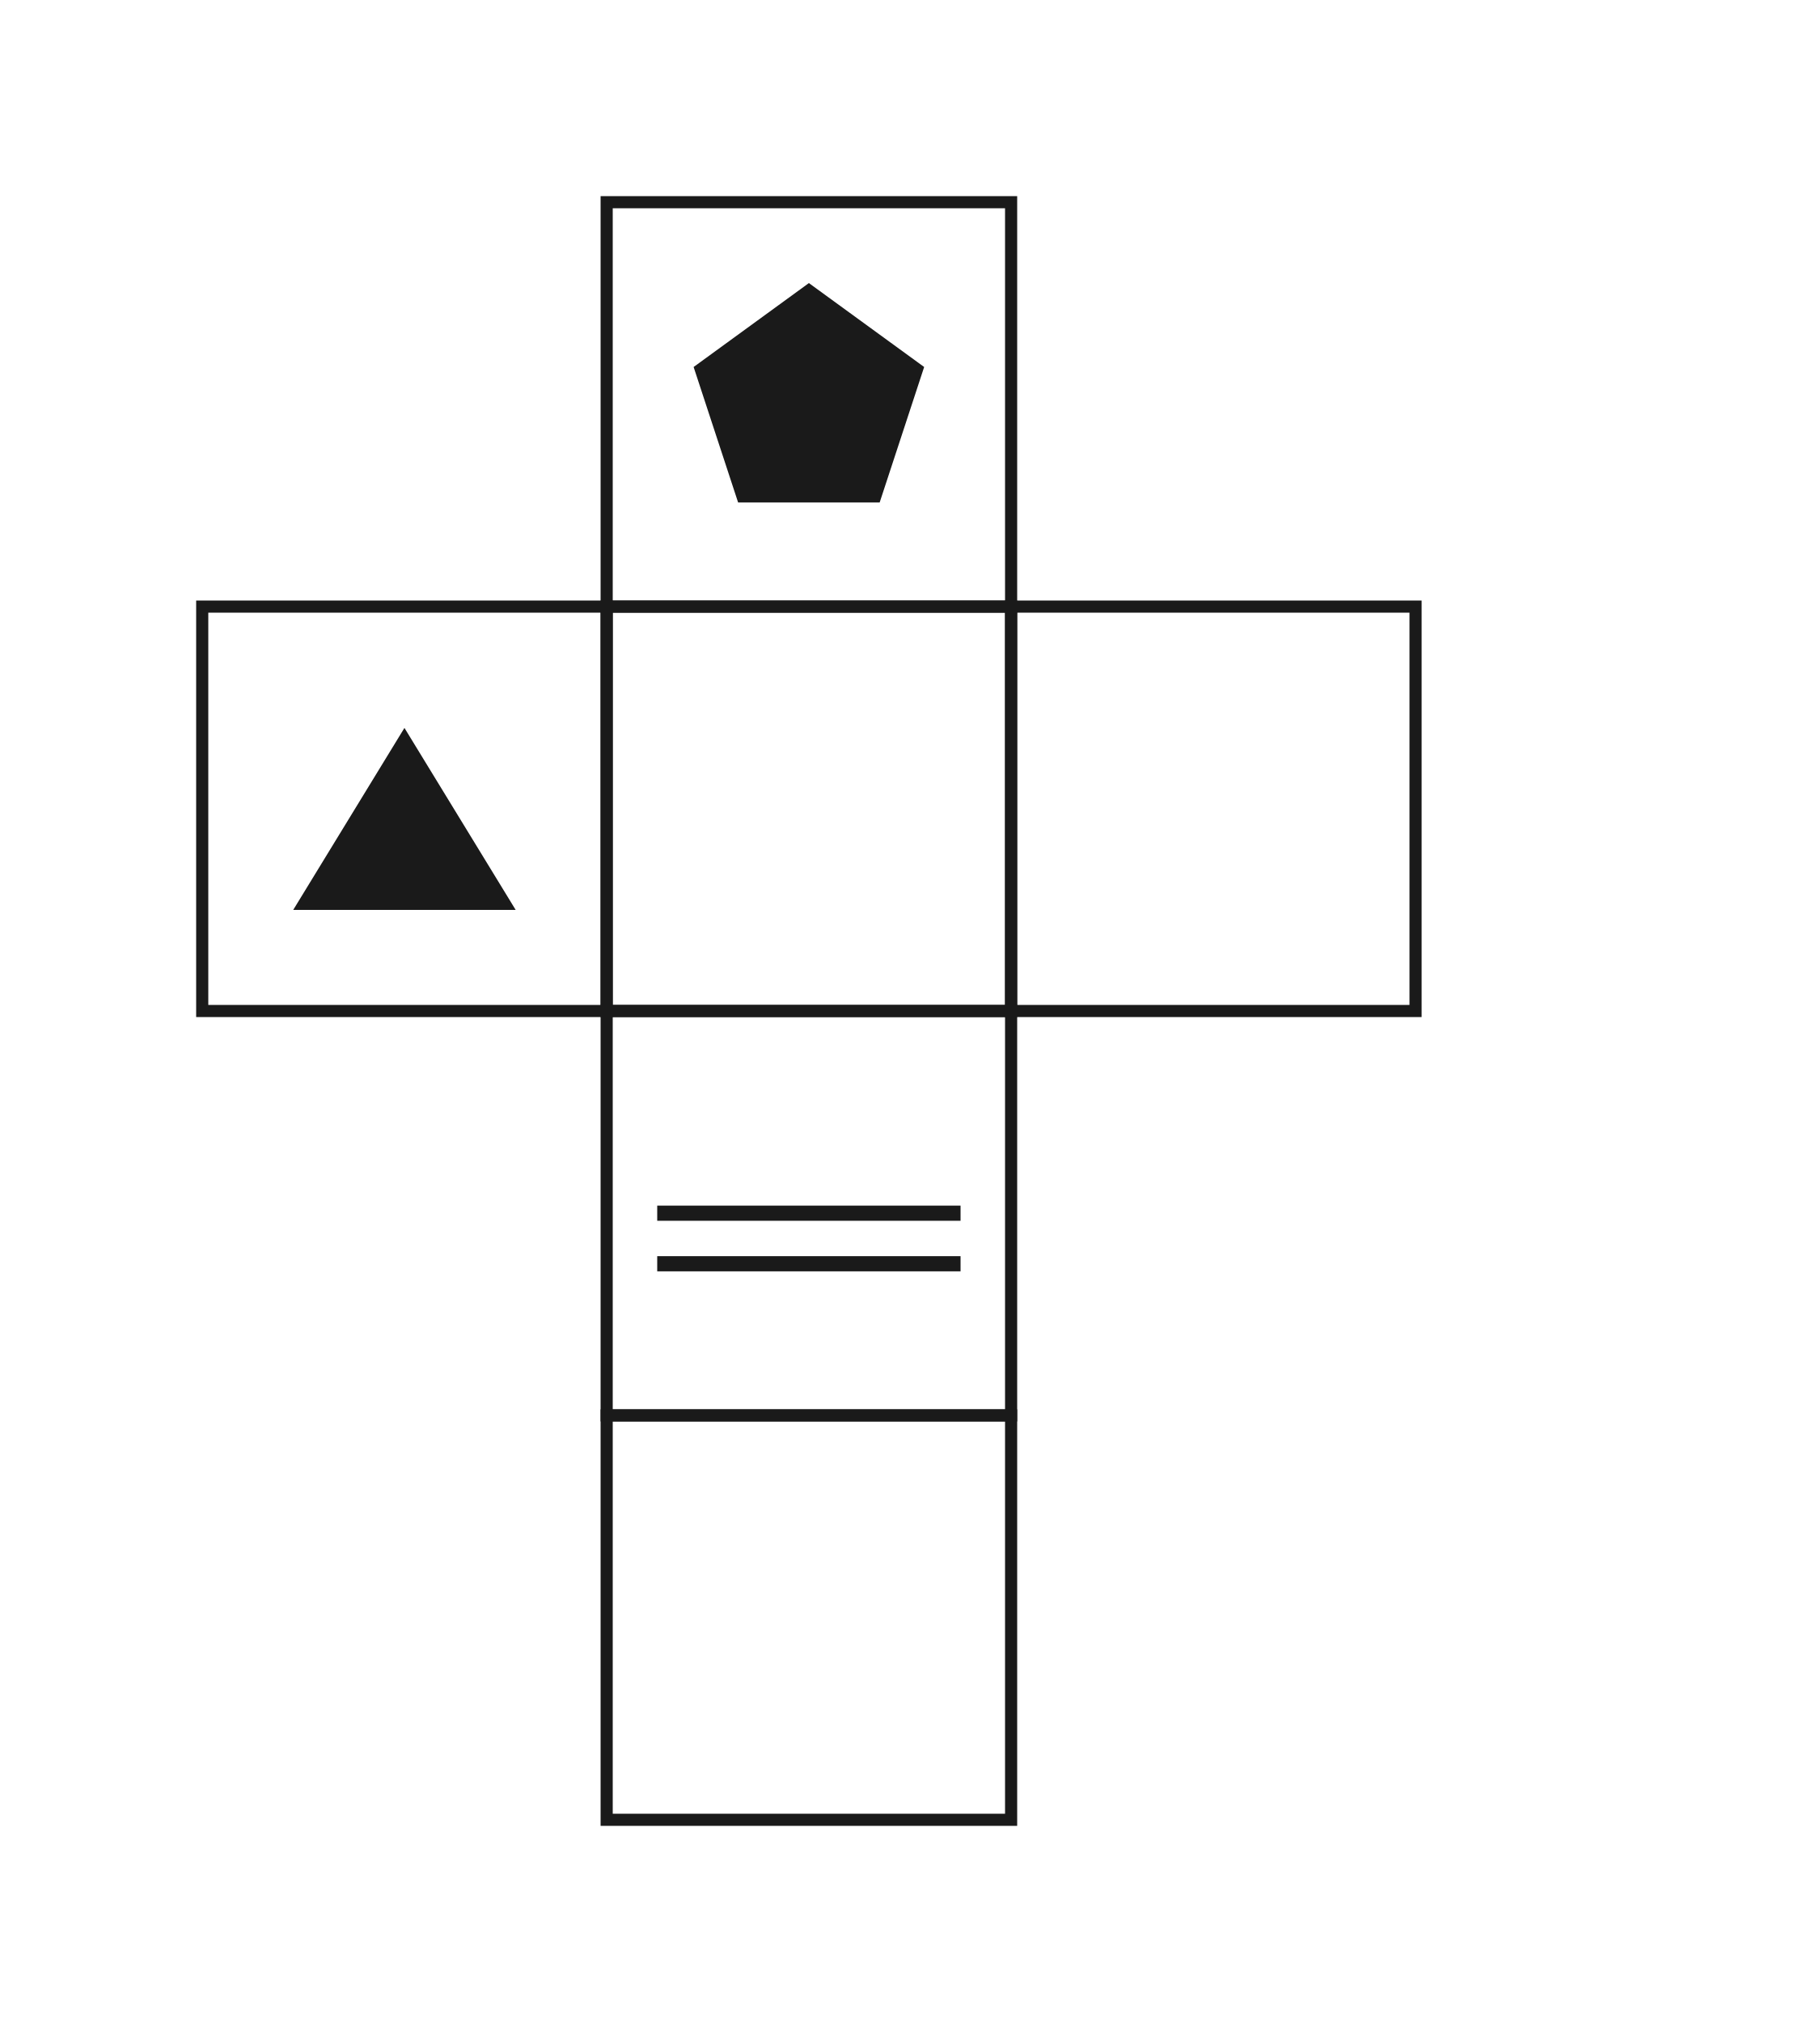
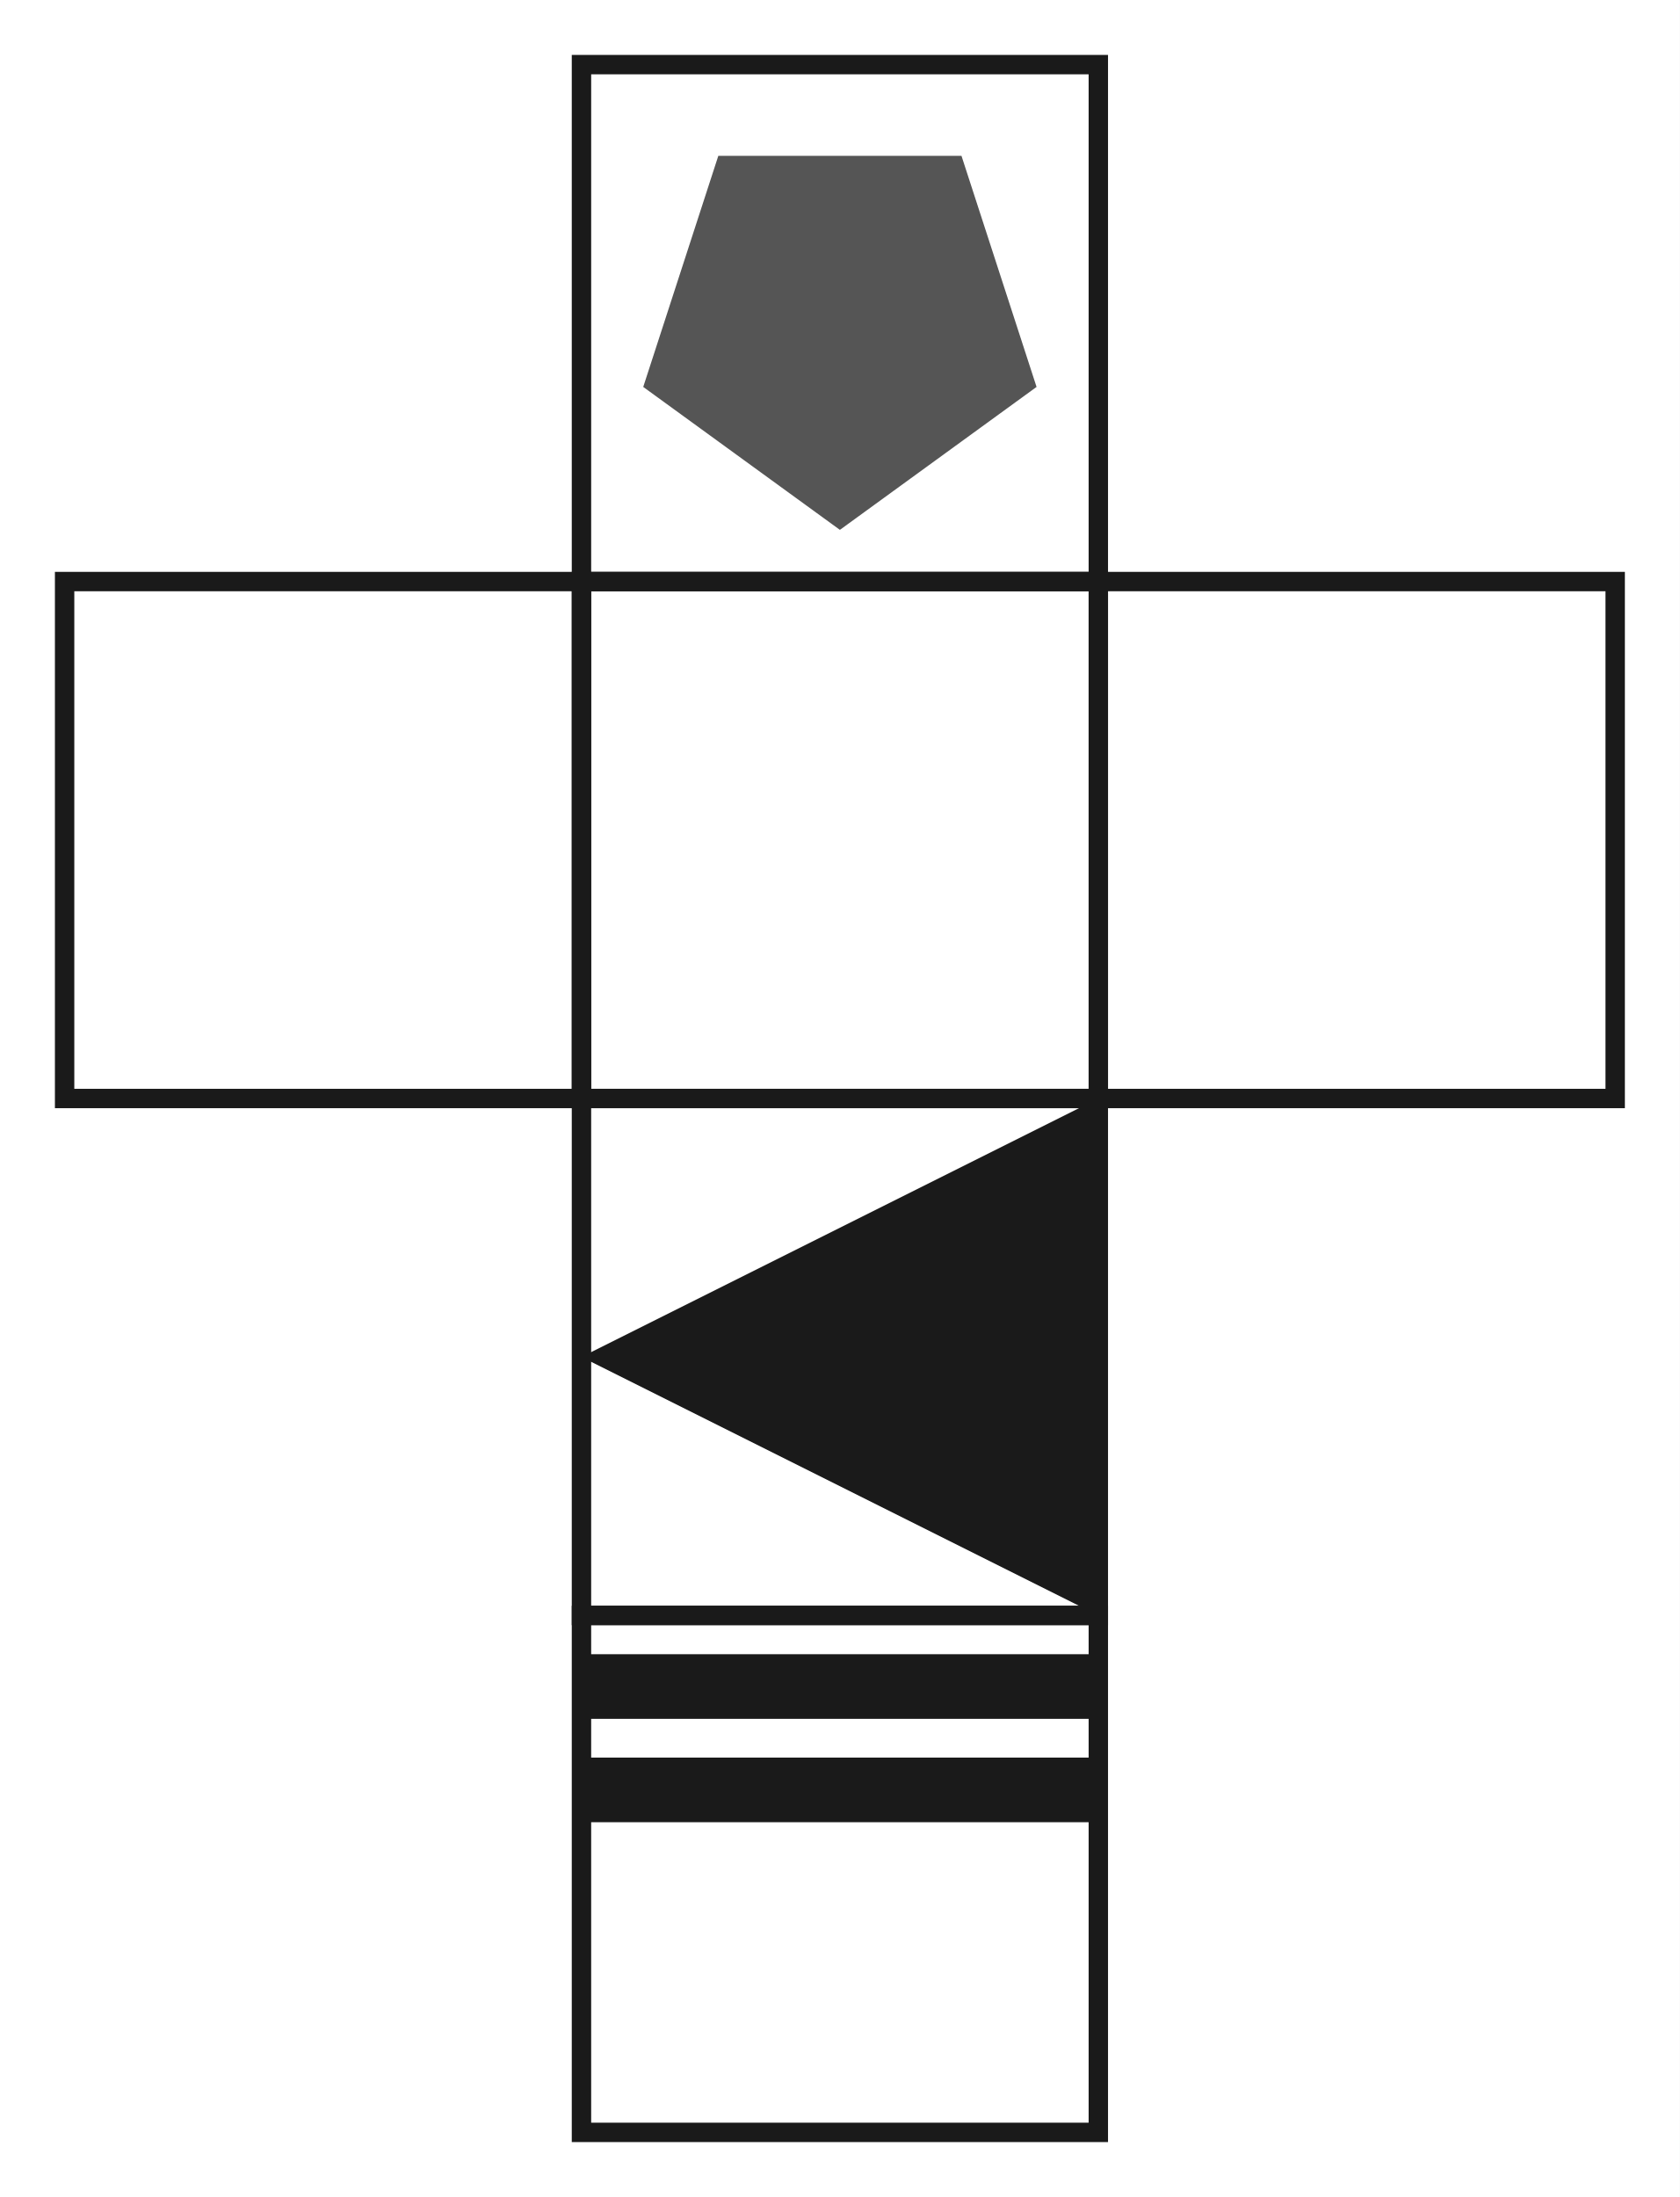
- <svg xmlns="http://www.w3.org/2000/svg" viewBox="0 0 180 200" width="180" height="200" font-family="'Latin Modern Roman', Georgia, 'Times New Roman', serif">
-   <rect width="180" height="200" fill="#ffffff" />
-   <defs>
-     <symbol id="penA" overflow="visible">
-       <polygon points="0,-12 11.4,-3.7 7.0,9.7 -7.0,9.7 -11.4,-3.7" fill="#1a1a1a" />
-     </symbol>
-     <symbol id="triA" overflow="visible">
-       <polygon points="0,-10 11,8 -11,8" fill="#1a1a1a" />
-     </symbol>
-   </defs>
-   <g stroke="#1a1a1a" stroke-width="1.2" fill="none">
-     <rect x="60" y="20" width="40" height="40" />
-     <rect x="60" y="60" width="40" height="40" />
-     <rect x="20" y="60" width="40" height="40" />
-     <rect x="100" y="60" width="40" height="40" />
-     <rect x="60" y="100" width="40" height="40" />
-     <rect x="60" y="140" width="40" height="40" />
+ <svg xmlns="http://www.w3.org/2000/svg" viewBox="0 0 130 170" width="130" height="170" font-family="'Latin Modern Roman', Georgia, 'Times New Roman', serif">
+   <rect width="130" height="170" fill="#ffffff" />
+   <g transform="translate(5, 5)">
+     <rect x="40" y="0" width="40" height="40" fill="none" stroke="#1a1a1a" stroke-width="1.5" />
+     <rect x="0" y="40" width="40" height="40" fill="none" stroke="#1a1a1a" stroke-width="1.5" />
+     <rect x="40" y="40" width="40" height="40" fill="none" stroke="#1a1a1a" stroke-width="1.5" />
+     <rect x="80" y="40" width="40" height="40" fill="none" stroke="#1a1a1a" stroke-width="1.5" />
+     <rect x="40" y="80" width="40" height="40" fill="none" stroke="#1a1a1a" stroke-width="1.5" />
+     <rect x="40" y="120" width="40" height="40" fill="none" stroke="#1a1a1a" stroke-width="1.5" />
+     <polygon points="60,36 75.22,24.94 69.41,7.06 50.59,7.06 44.78,24.94" fill="#555555" />
+     <polygon points="80,80 80,120 40,100" fill="#1a1a1a" />
+     <rect x="40" y="123" width="40" height="5" fill="#1a1a1a" />
+     <rect x="40" y="131" width="40" height="5" fill="#1a1a1a" />
  </g>
-   <use href="#penA" x="80" y="40" />
-   <use href="#triA" x="40" y="82" />
-   <line x1="65" y1="120" x2="95" y2="120" stroke="#1a1a1a" stroke-width="1.5" />
-   <line x1="65" y1="125" x2="95" y2="125" stroke="#1a1a1a" stroke-width="1.5" />
</svg>
